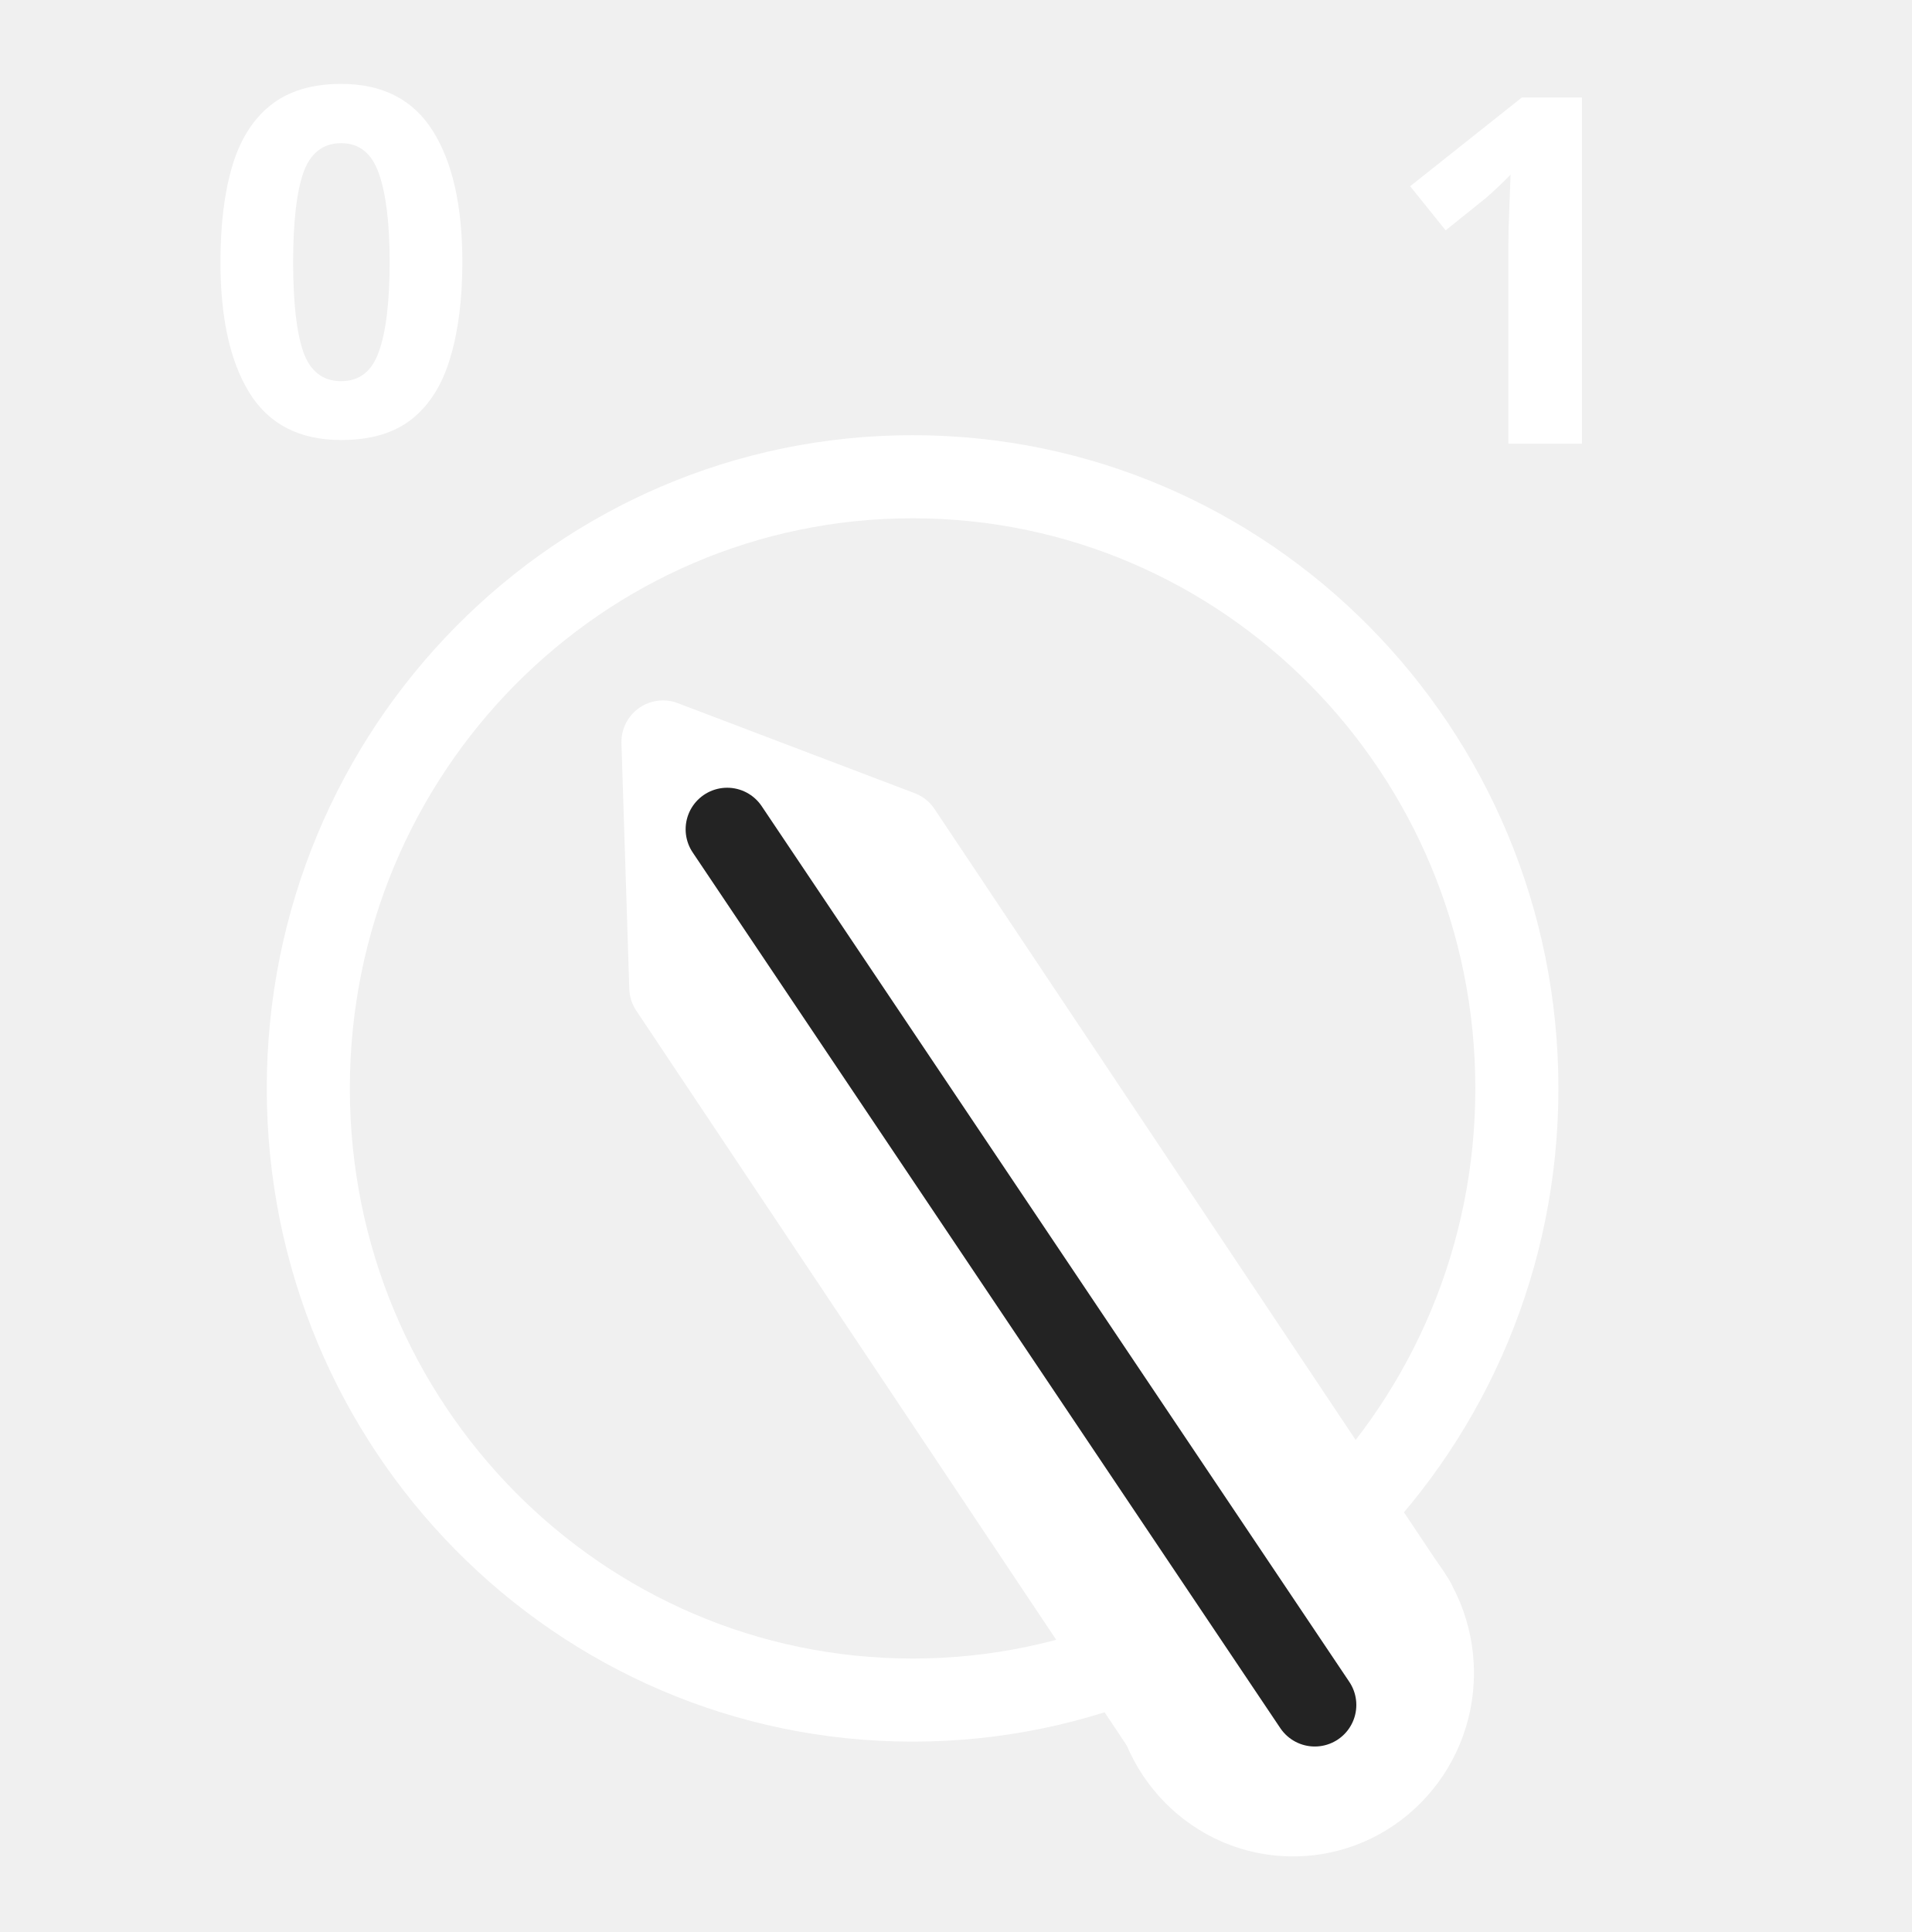
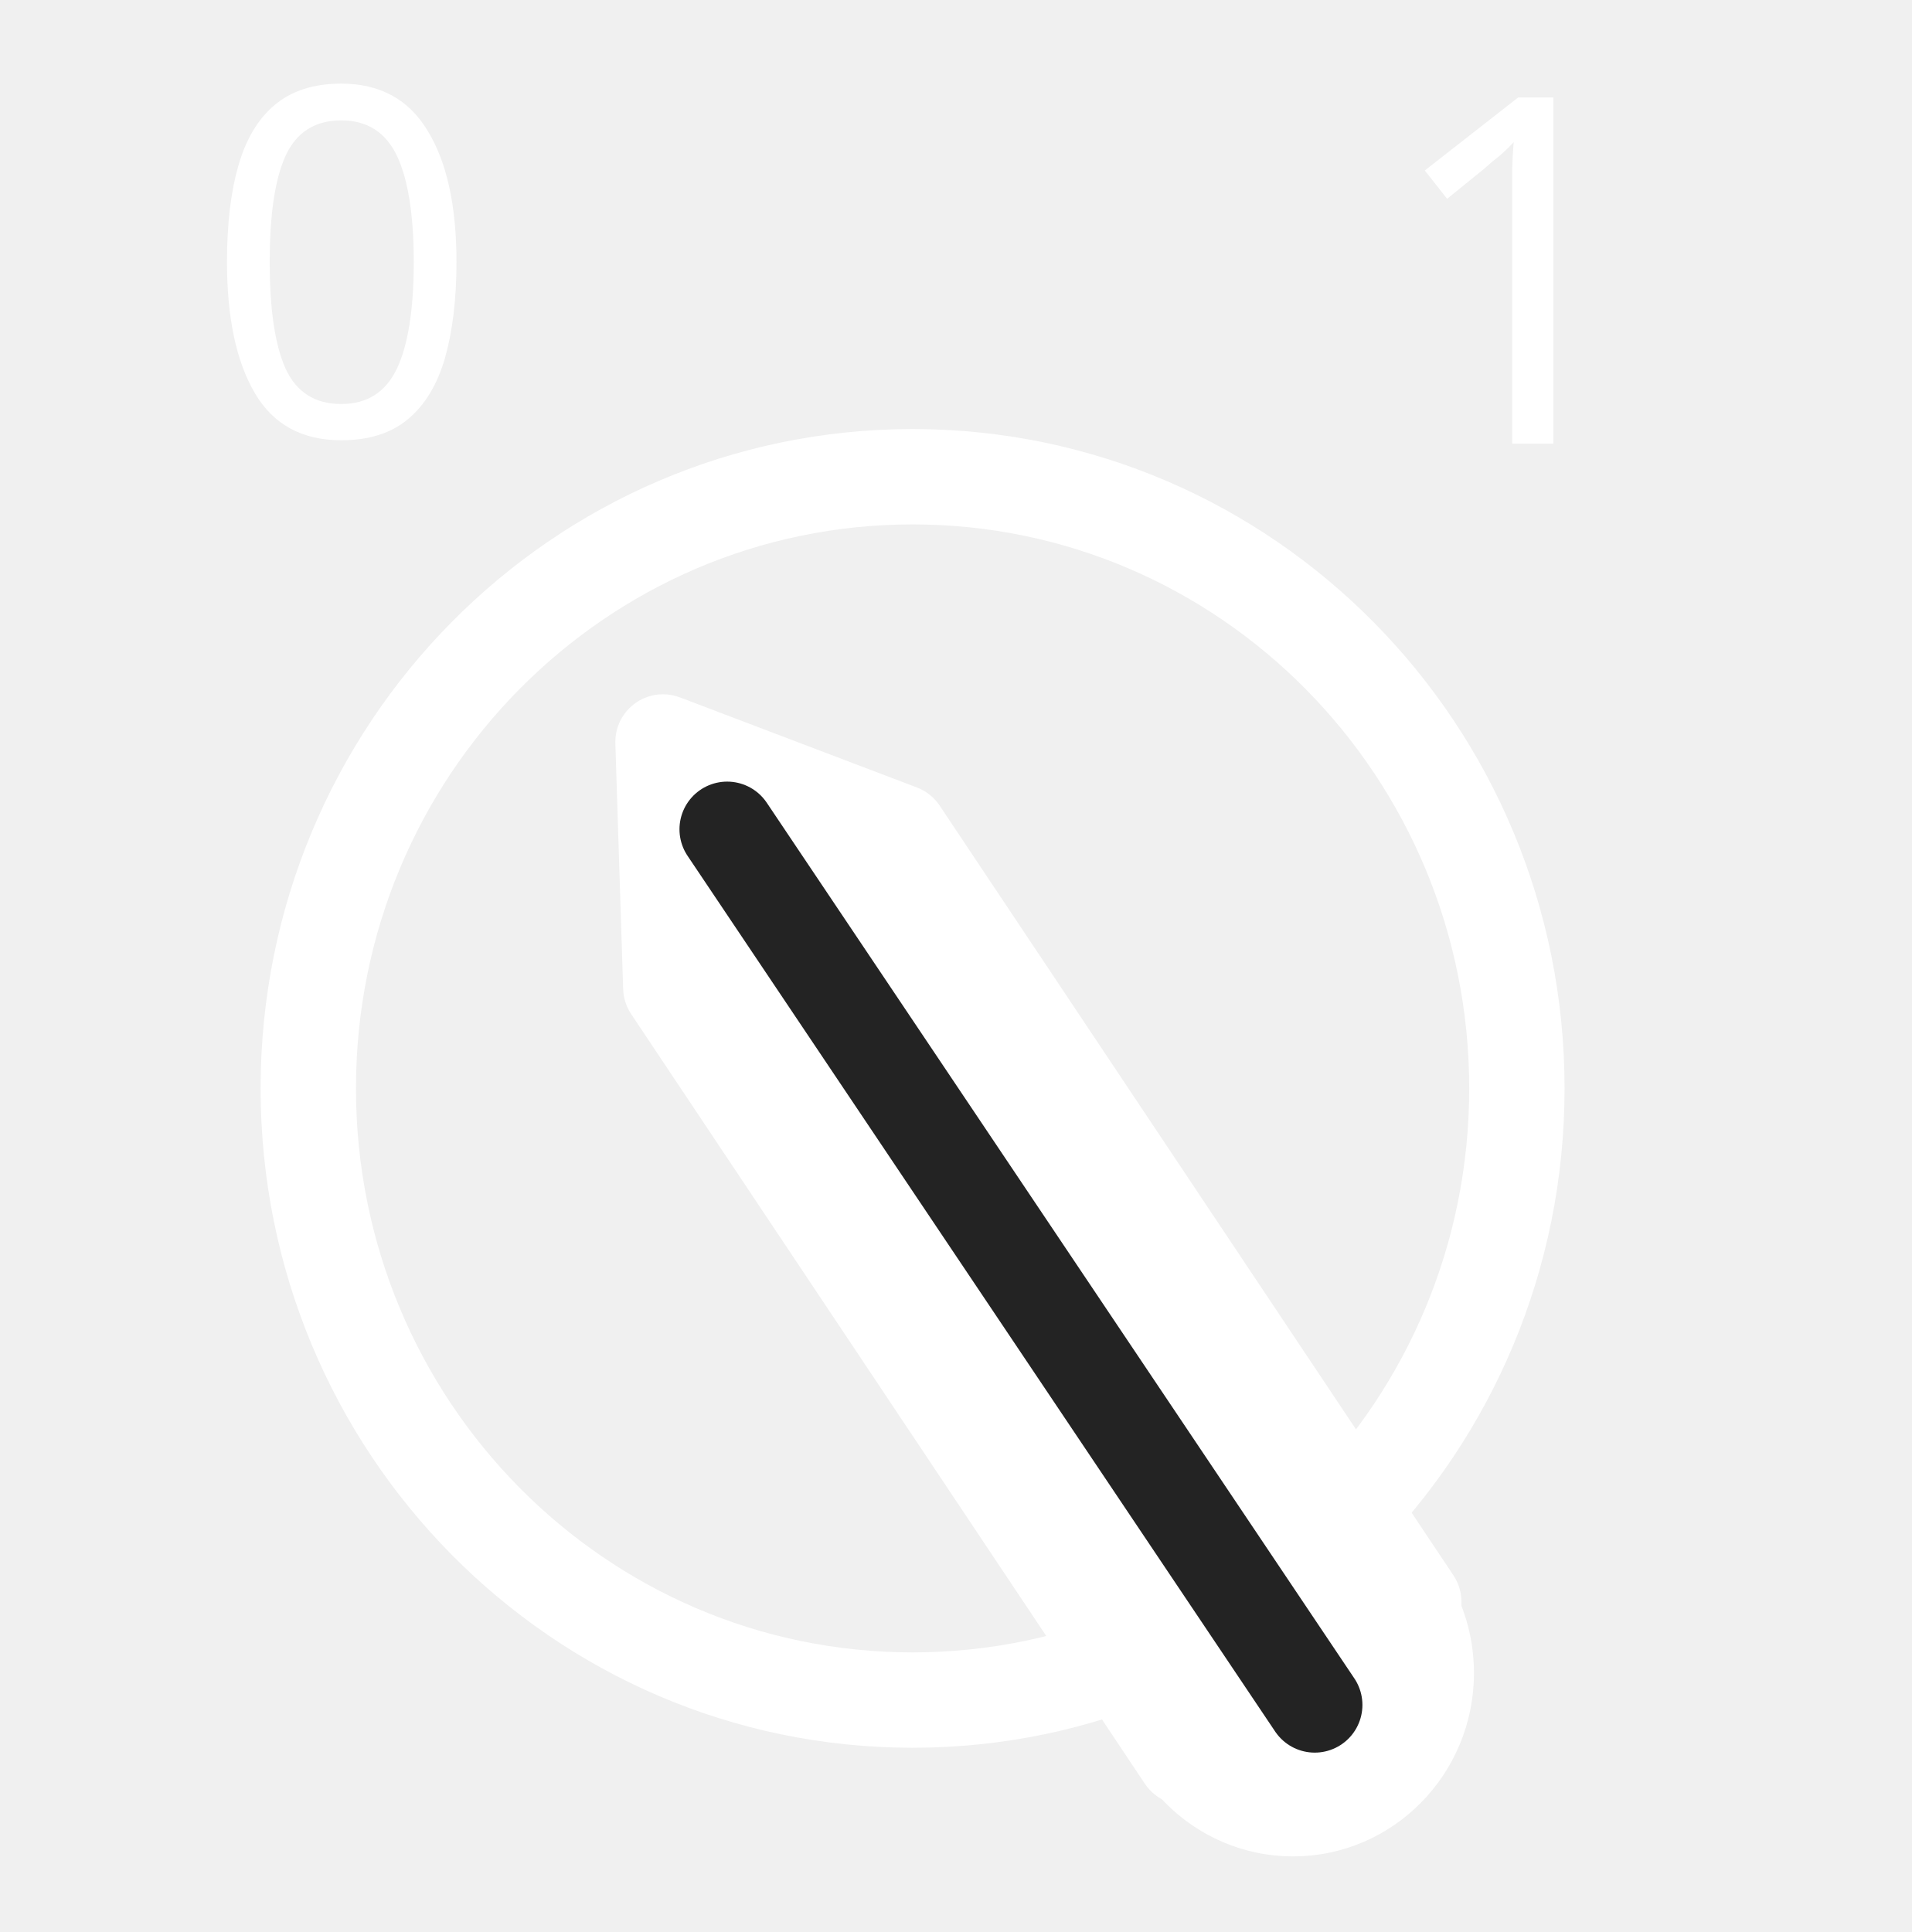
- <svg xmlns="http://www.w3.org/2000/svg" width="60.138" height="60.777" viewBox="0 0 60.138 60.777" id="svg4160" version="1.1">
-   <defs id="defs4162" />
-   <g id="layer2" style="display:inline" transform="translate(-3.532845,2.263642)">
-     <g transform="matrix(0.8711992,0,0,0.8711992,-2.467888,-9.966455)" id="g49">
-       <path id="rect4760-8" d="m 22.796,16.619 3.212,-1.25 3.212,1.25 v 47.688 l -3.212,0.893 -3.212,-0.893 z" style="fill:none;fill-opacity:1;stroke:#ffffff;stroke-width:0;stroke-linecap:round;stroke-linejoin:round;stroke-miterlimit:4;stroke-dasharray:none;stroke-opacity:1" />
-       <ellipse ry="22.087" rx="21.819" cy="48.143" cx="39.839" id="path4508" style="fill:none;fill-opacity:1;fill-rule:nonzero;stroke:#ffffff;stroke-width:3;stroke-linecap:round;stroke-linejoin:round;stroke-miterlimit:4;stroke-dasharray:none;stroke-opacity:1" />
-       <path id="path4535" d="M 39.383,38.886 57.933,66.679 49.659,72.295 31.109,44.502 30.826,35.633 Z" style="fill:#FFFFFF;fill-opacity:1;fill-rule:evenodd;stroke:#FFFFFF;stroke-width:3;stroke-linecap:butt;stroke-linejoin:round;stroke-miterlimit:4;stroke-dasharray:none;stroke-opacity:1" />
-       <ellipse ry="6.622" rx="6.533" cy="69.252" cx="53.575" id="path4149" style="fill:#FFFFFF;fill-opacity:1;stroke-width:3;stroke-miterlimit:4;stroke-dasharray:none" />
-       <path id="path4153" d="M 33.144,38.786 54.361,70.406" style="fill:none;fill-rule:evenodd;stroke:#232323;stroke-width:3;stroke-linecap:round;stroke-linejoin:miter;stroke-miterlimit:4;stroke-dasharray:none;stroke-opacity:1" />
-       <text id="text4803-5-0" y="24.559" x="14.223" style="font-style:normal;font-variant:normal;font-weight:bold;font-stretch:normal;line-height:0%;font-family:Calibri;-inkscape-font-specification:'Calibri, Bold';text-align:start;letter-spacing:0px;word-spacing:0px;writing-mode:lr-tb;text-anchor:start;display:inline;fill:#ffffff;fill-opacity:1;stroke:none;stroke-width:1px;stroke-linecap:butt;stroke-linejoin:miter;stroke-opacity:1" xml:space="preserve">
-         <tspan style="font-size:17.5px;line-height:1.25" y="24.559" x="14.223" id="tspan4188">0</tspan>
-       </text>
-       <text id="text4803-5-0-0" y="24.862" x="56.772" style="font-style:normal;font-variant:normal;font-weight:bold;font-stretch:normal;line-height:0%;font-family:Calibri;-inkscape-font-specification:'Calibri, Bold';text-align:start;letter-spacing:0px;word-spacing:0px;writing-mode:lr-tb;text-anchor:start;display:inline;fill:#ffffff;fill-opacity:1;stroke:none;stroke-width:1px;stroke-linecap:butt;stroke-linejoin:miter;stroke-opacity:1" xml:space="preserve">
-         <tspan style="font-size:17.5px;line-height:1.25" y="24.862" x="56.772" id="tspan4208">1</tspan>
-       </text>
-     </g>
+ <svg xmlns="http://www.w3.org/2000/svg" version="1.1" id="svg4160" x="0px" y="0px" width="60.137px" height="60.777px" viewBox="0 0 60.137 60.777" enable-background="new 0 0 60.137 60.777" xml:space="preserve">
+   <ellipse id="circle" fill="none" stroke="#FFFFFF" stroke-width="3" stroke-linecap="round" stroke-linejoin="round" cx="28.707" cy="34.239" rx="19.009" ry="19.242" />
+   <g id="needle">
+     <path id="path4535" fill="#FFFFFF" stroke="#FFFFFF" stroke-width="3" stroke-linejoin="round" d="   M28.31,26.175l16.161,24.213l-7.209,4.893l-16.16-24.213l-0.246-7.727L28.31,26.175z" />
+     <ellipse id="path4149" fill="#FFFFFF" cx="40.675" cy="52.629" rx="5.691" ry="5.769" />
+     <path id="path4153" fill="none" stroke="#232323" stroke-width="3" stroke-linecap="round" d="   M22.874,26.088l18.483,27.546" />
  </g>
+   <text transform="matrix(1 0 0 1 6.3904 13.6931)" fill="#FFFFFF" font-family="'Calibri-Bold'" font-size="15.245">0</text>
+   <text transform="matrix(1 0 0 1 43.4592 13.9568)" fill="#FFFFFF" font-family="'Calibri-Bold'" font-size="15.245">1</text>
</svg>
